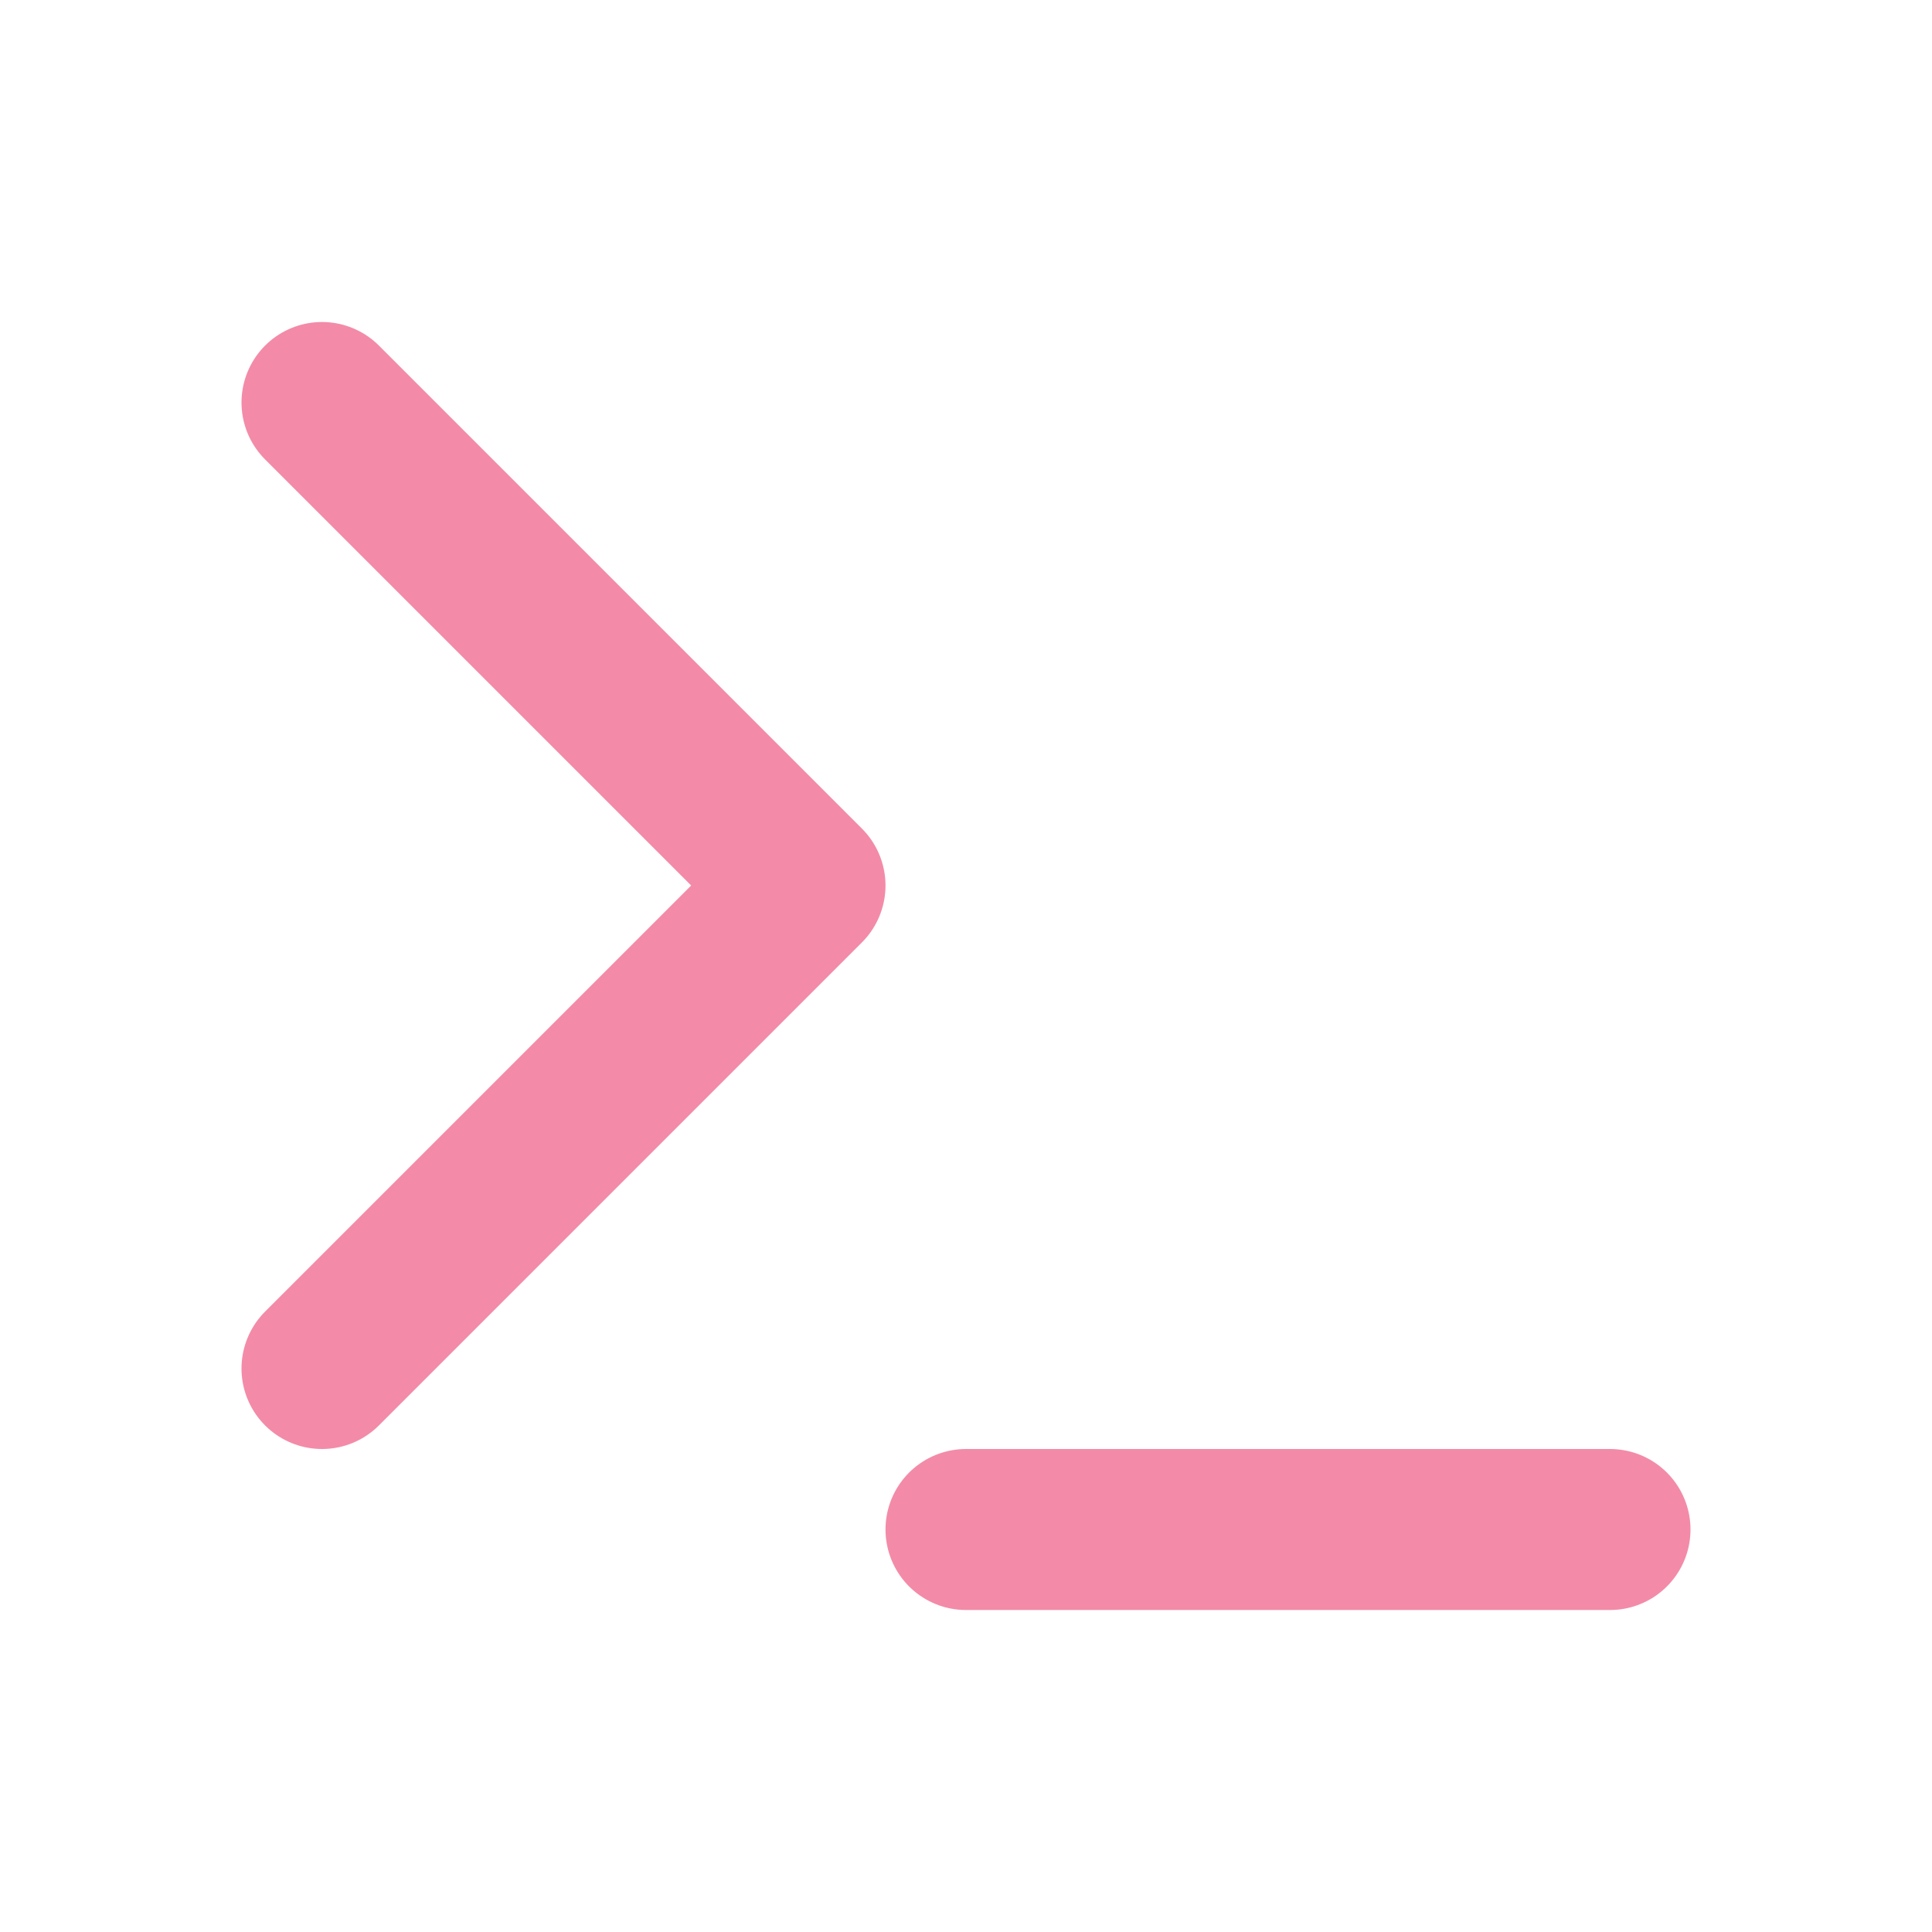
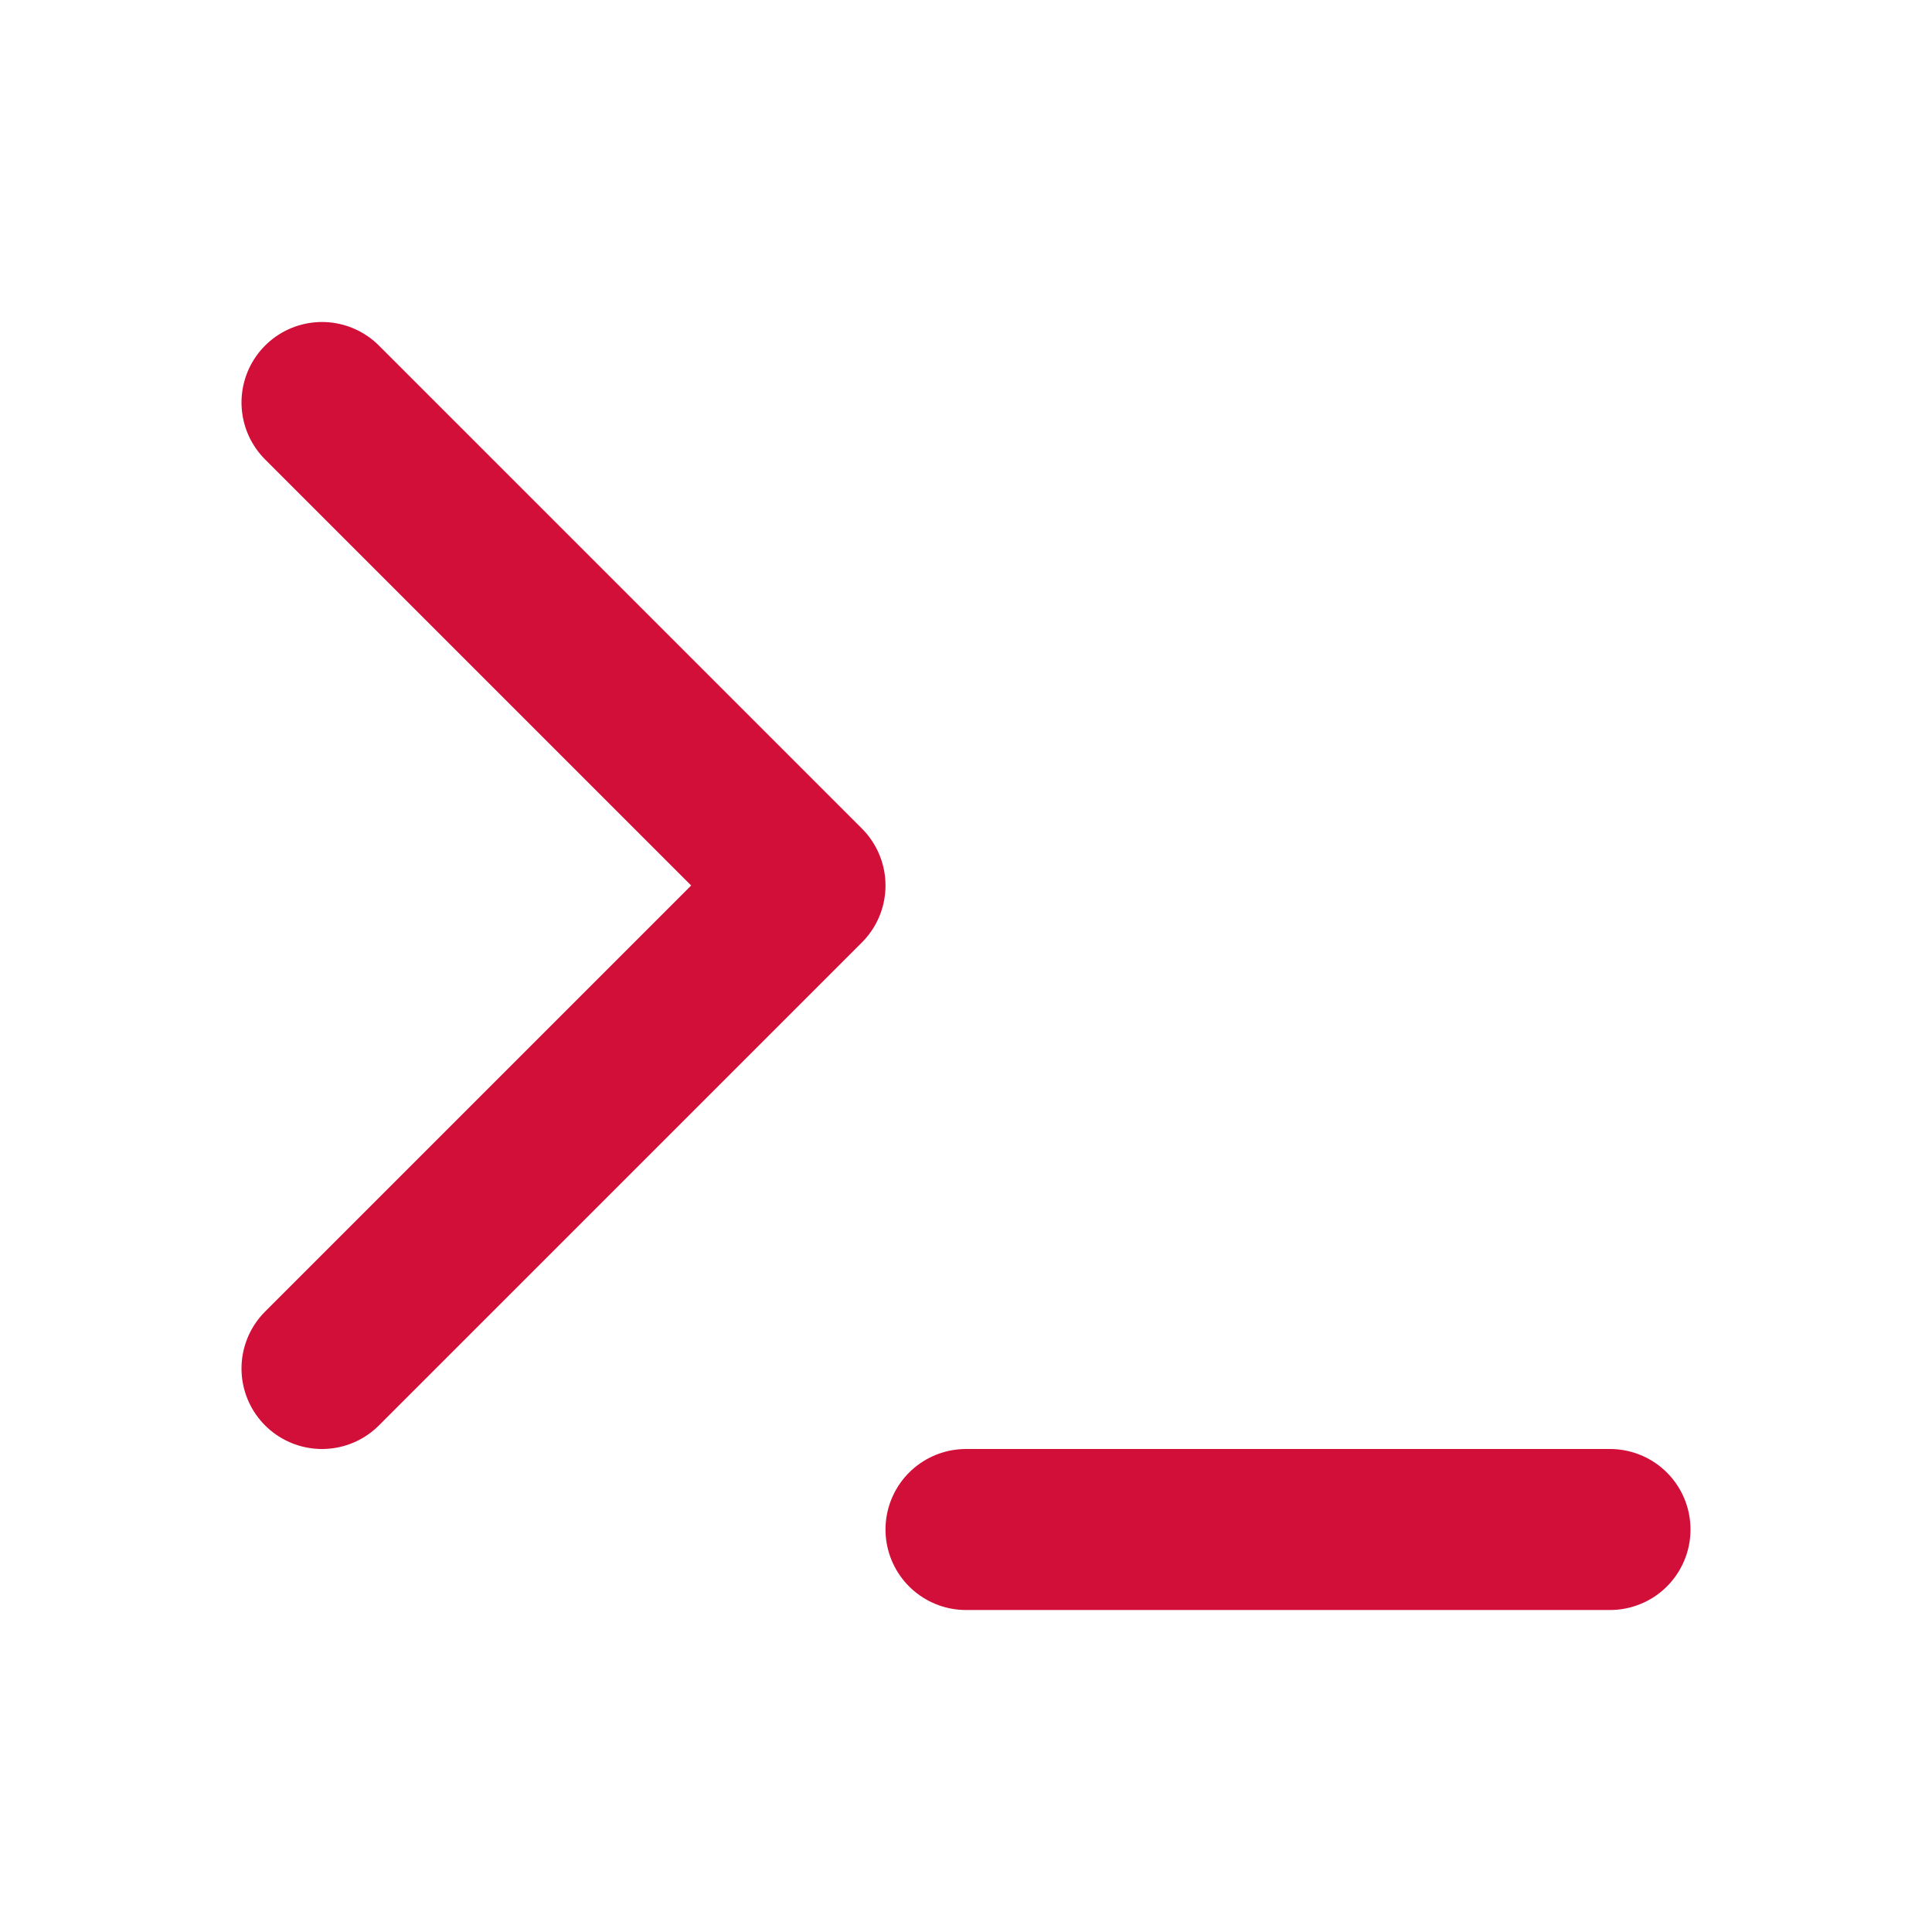
- <svg xmlns="http://www.w3.org/2000/svg" width="48" height="48" viewBox="0 0 24 24" fill="none" stroke="#f38ba8" stroke-width="2" stroke-linecap="round" stroke-linejoin="round" class="feather feather-terminal">
+ <svg xmlns="http://www.w3.org/2000/svg" width="48" height="48" viewBox="0 0 24 24" fill="none" stroke="#d20f39" stroke-width="2" stroke-linecap="round" stroke-linejoin="round" class="feather feather-terminal">
  <polyline points="4 17 10 11 4 5" />
  <line x1="12" y1="19" x2="20" y2="19" />
</svg>
